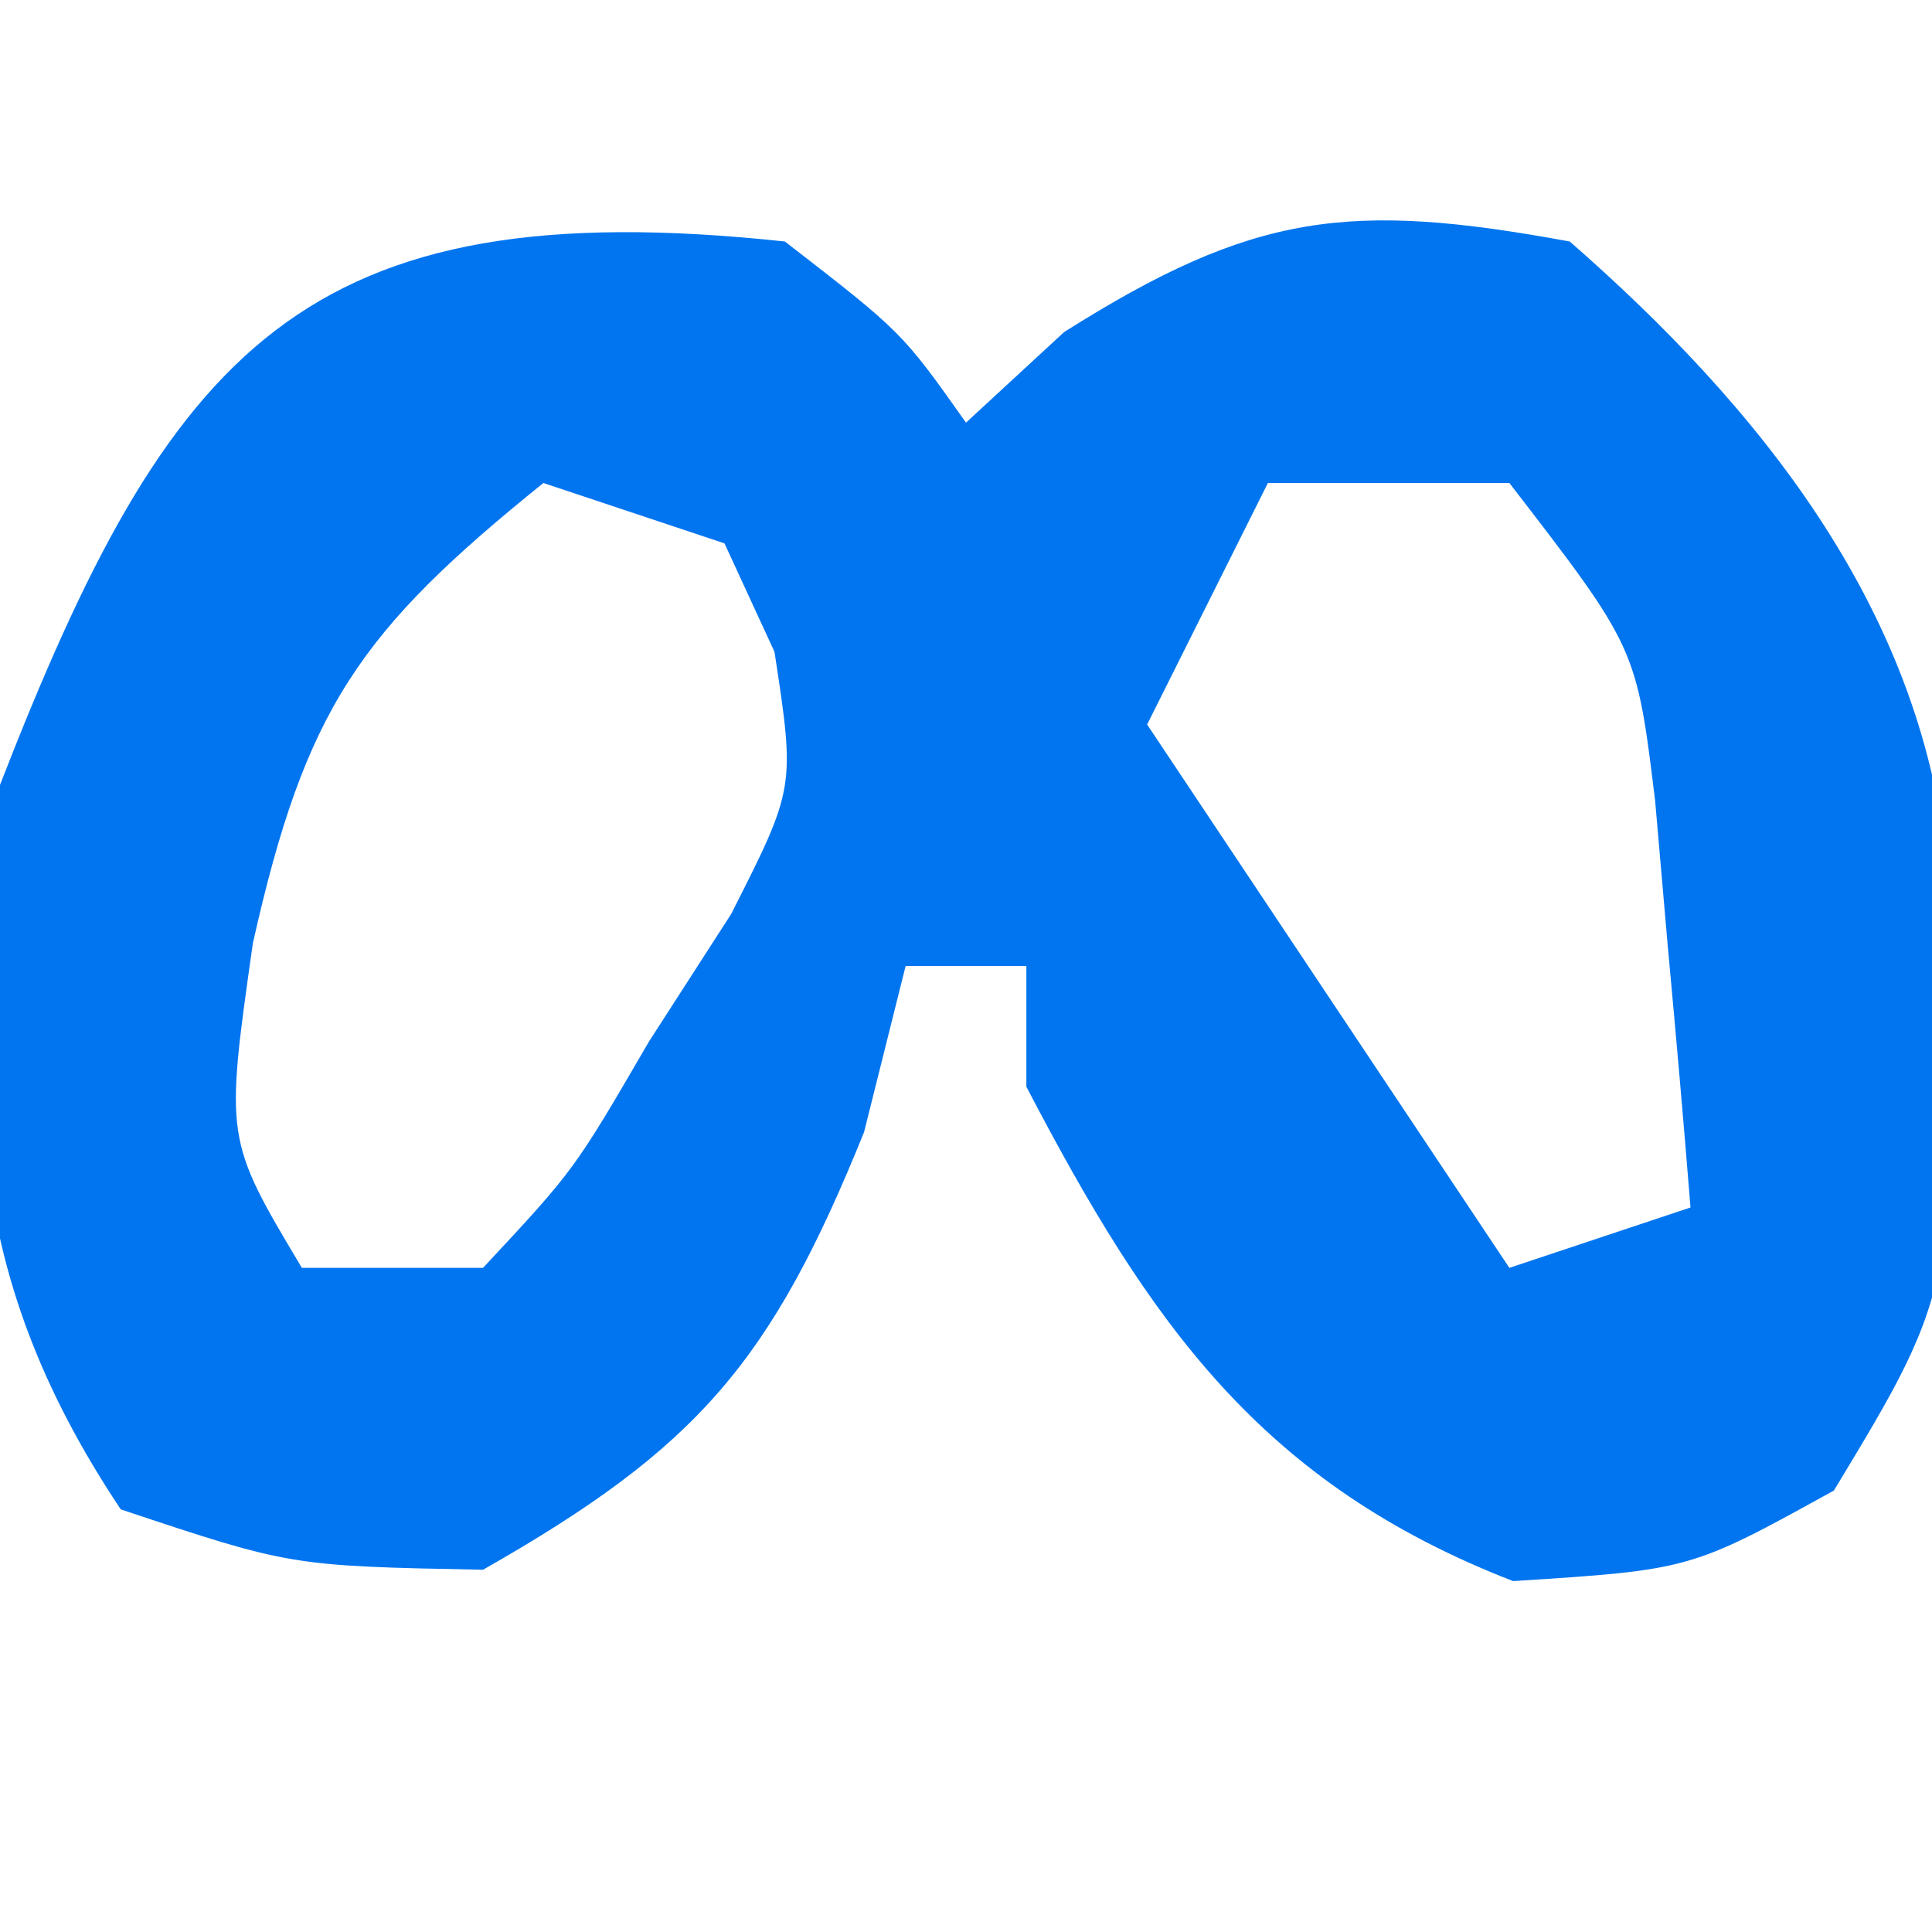
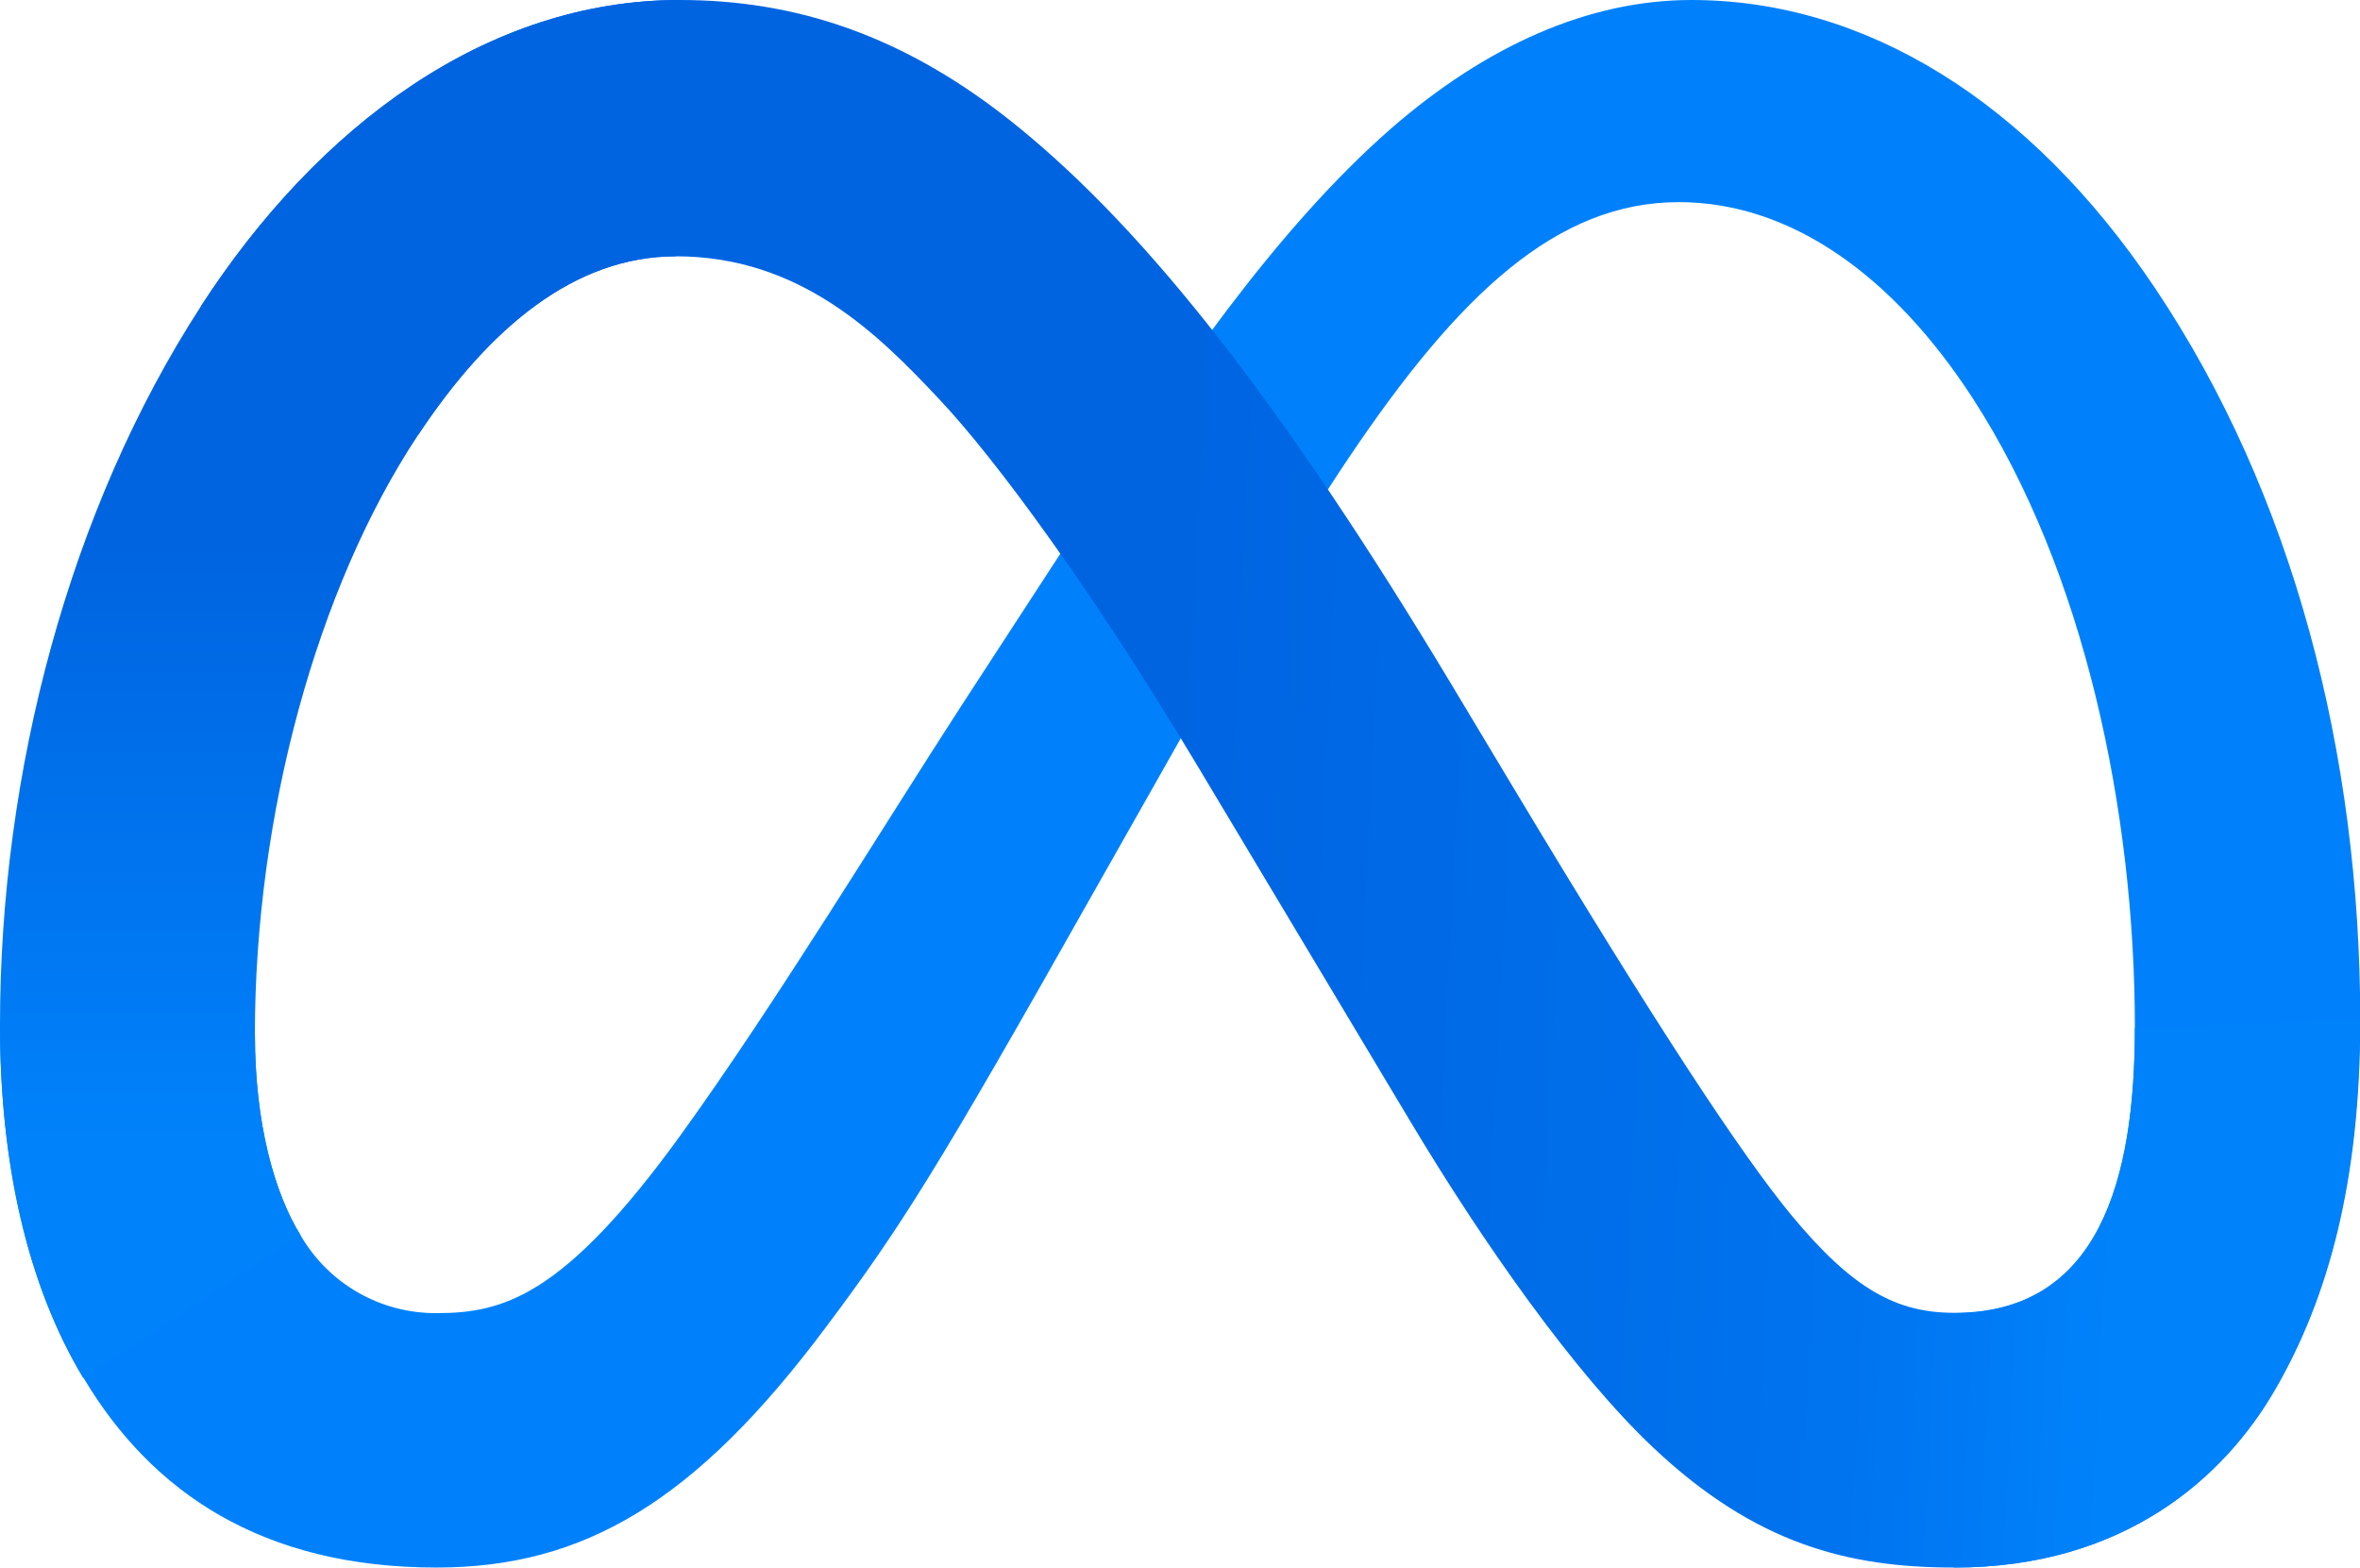
- <svg xmlns="http://www.w3.org/2000/svg" version="1.1" width="32" height="32">
-   <path d="M0 0 C1.938 1.5 1.938 1.5 3 3 C3.536 2.505 4.072 2.01 4.625 1.5 C7.763 -0.482 9.349 -0.671 13 0 C16.131 2.737 18.791 6.035 19.238 10.242 C19.437 17.278 19.437 17.278 17.375 20.688 C15 22 15 22 12.062 22.188 C7.887 20.568 6.044 17.916 4 14 C4 13.34 4 12.68 4 12 C3.34 12 2.68 12 2 12 C1.773 12.908 1.546 13.815 1.312 14.75 C-0.225 18.556 -1.443 19.979 -5 22 C-8.188 21.938 -8.188 21.938 -11 21 C-13.702 16.947 -13.537 13.757 -13 9 C-10.196 1.791 -7.983 -0.855 0 0 Z M8 4 C7.34 5.32 6.68 6.64 6 8 C7.98 10.97 9.96 13.94 12 17 C12.99 16.67 13.98 16.34 15 16 C14.885 14.562 14.758 13.124 14.625 11.688 C14.555 10.887 14.486 10.086 14.414 9.262 C14.104 6.728 14.104 6.728 12 4 C10.68 4 9.36 4 8 4 Z M-4 4 C-7.046 6.456 -7.94 7.732 -8.812 11.625 C-9.273 14.868 -9.273 14.868 -8 17 C-7.01 17 -6.02 17 -5 17 C-3.489 15.38 -3.489 15.38 -2.25 13.25 C-1.801 12.554 -1.353 11.858 -0.891 11.141 C0.172 9.045 0.172 9.045 -0.172 6.797 C-0.445 6.204 -0.718 5.611 -1 5 C-1.99 4.67 -2.98 4.34 -4 4 Z " fill="#0175EF" transform="translate(13,4)" />
+ <svg xmlns="http://www.w3.org/2000/svg" id="Layer_1" data-name="Layer 1" viewBox="0 0 287.56 191">
+   <defs>
+     <style>.cls-1{fill:#0081fb;}.cls-2{fill:url(#linear-gradient);}.cls-3{fill:url(#linear-gradient-2);}</style>
+     <linearGradient id="linear-gradient" x1="62.34" y1="101.45" x2="260.34" y2="91.45" gradientTransform="matrix(1, 0, 0, -1, 0, 192)" gradientUnits="userSpaceOnUse">
+       <stop offset="0" stop-color="#0064e1" />
+       <stop offset="0.4" stop-color="#0064e1" />
+       <stop offset="0.83" stop-color="#0073ee" />
+       <stop offset="1" stop-color="#0082fb" />
+     </linearGradient>
+     <linearGradient id="linear-gradient-2" x1="41.42" y1="53" x2="41.42" y2="126" gradientTransform="matrix(1, 0, 0, -1, 0, 192)" gradientUnits="userSpaceOnUse">
+       <stop offset="0" stop-color="#0082fb" />
+       <stop offset="1" stop-color="#0064e0" />
+     </linearGradient>
+   </defs>
+   <path class="cls-1" d="M31.06,126c0,11,2.41,19.41,5.56,24.51A19,19,0,0,0,53.19,160c8.1,0,15.51-2,29.79-21.76,11.44-15.83,24.92-38,34-52l15.36-23.6c10.67-16.39,23-34.61,37.18-47C181.07,5.6,193.54,0,206.09,0c21.07,0,41.14,12.21,56.5,35.11,16.81,25.08,25,56.67,25,89.27,0,19.38-3.82,33.62-10.32,44.87C271,180.13,258.72,191,238.13,191V160c17.63,0,22-16.2,22-34.74,0-26.42-6.16-55.74-19.73-76.69-9.63-14.86-22.11-23.94-35.84-23.94-14.85,0-26.8,11.2-40.23,31.17-7.14,10.61-14.47,23.54-22.7,38.13l-9.06,16c-18.2,32.27-22.81,39.62-31.91,51.75C84.74,183,71.12,191,53.19,191c-21.27,0-34.72-9.21-43-23.09C3.34,156.6,0,141.76,0,124.85Z" />
+   <path class="cls-2" d="M24.49,37.3C38.73,15.35,59.28,0,82.85,0c13.65,0,27.22,4,41.39,15.61,15.5,12.65,32,33.48,52.63,67.81l7.39,12.32c17.84,29.72,28,45,33.93,52.22,7.64,9.26,13,12,19.94,12,17.63,0,22-16.2,22-34.74l27.4-.86c0,19.38-3.82,33.62-10.32,44.87C271,180.13,258.72,191,238.13,191c-12.8,0-24.14-2.78-36.68-14.61-9.64-9.08-20.91-25.21-29.58-39.71L146.08,93.6c-12.94-21.62-24.81-37.74-31.68-45C107,40.71,97.51,31.23,82.35,31.23c-12.27,0-22.69,8.61-31.41,21.78Z" />
+   <path class="cls-3" d="M82.35,31.23c-12.27,0-22.69,8.61-31.41,21.78C38.61,71.62,31.06,99.34,31.06,126c0,11,2.41,19.41,5.56,24.51L10.14,167.91C3.34,156.6,0,141.76,0,124.85,0,94.1,8.44,62.05,24.49,37.3,38.73,15.35,59.28,0,82.85,0Z" />
</svg>
